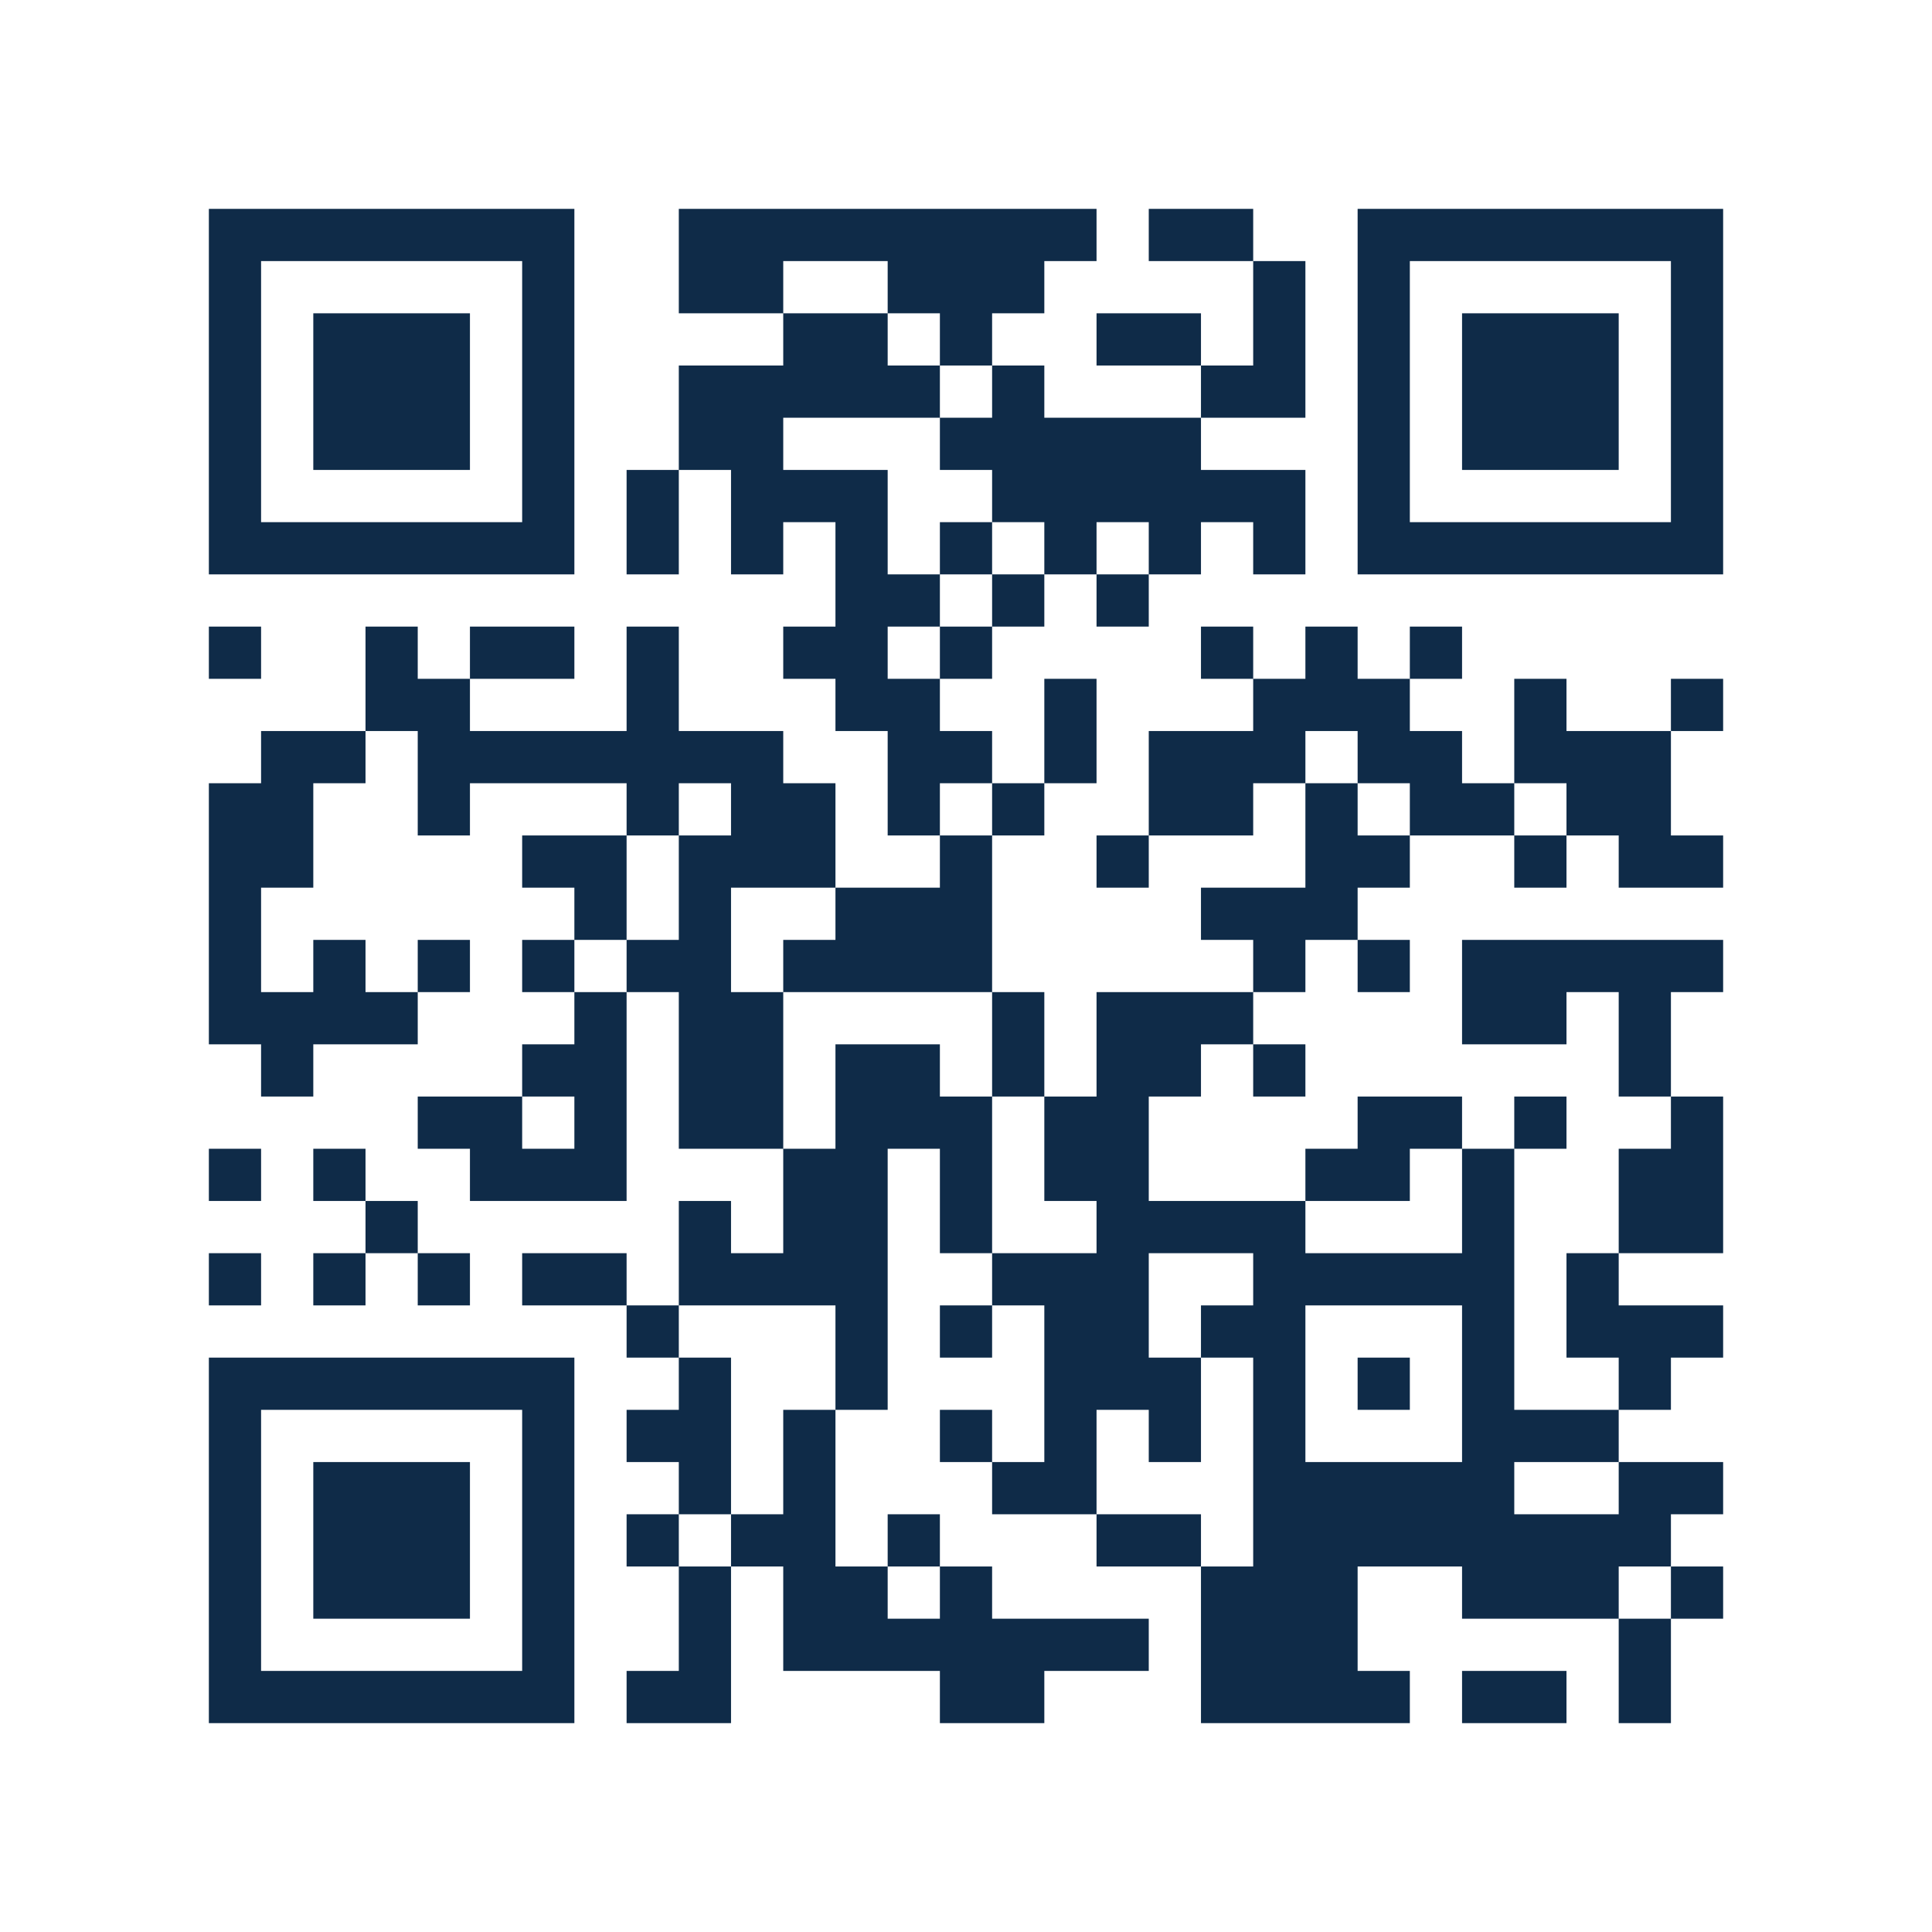
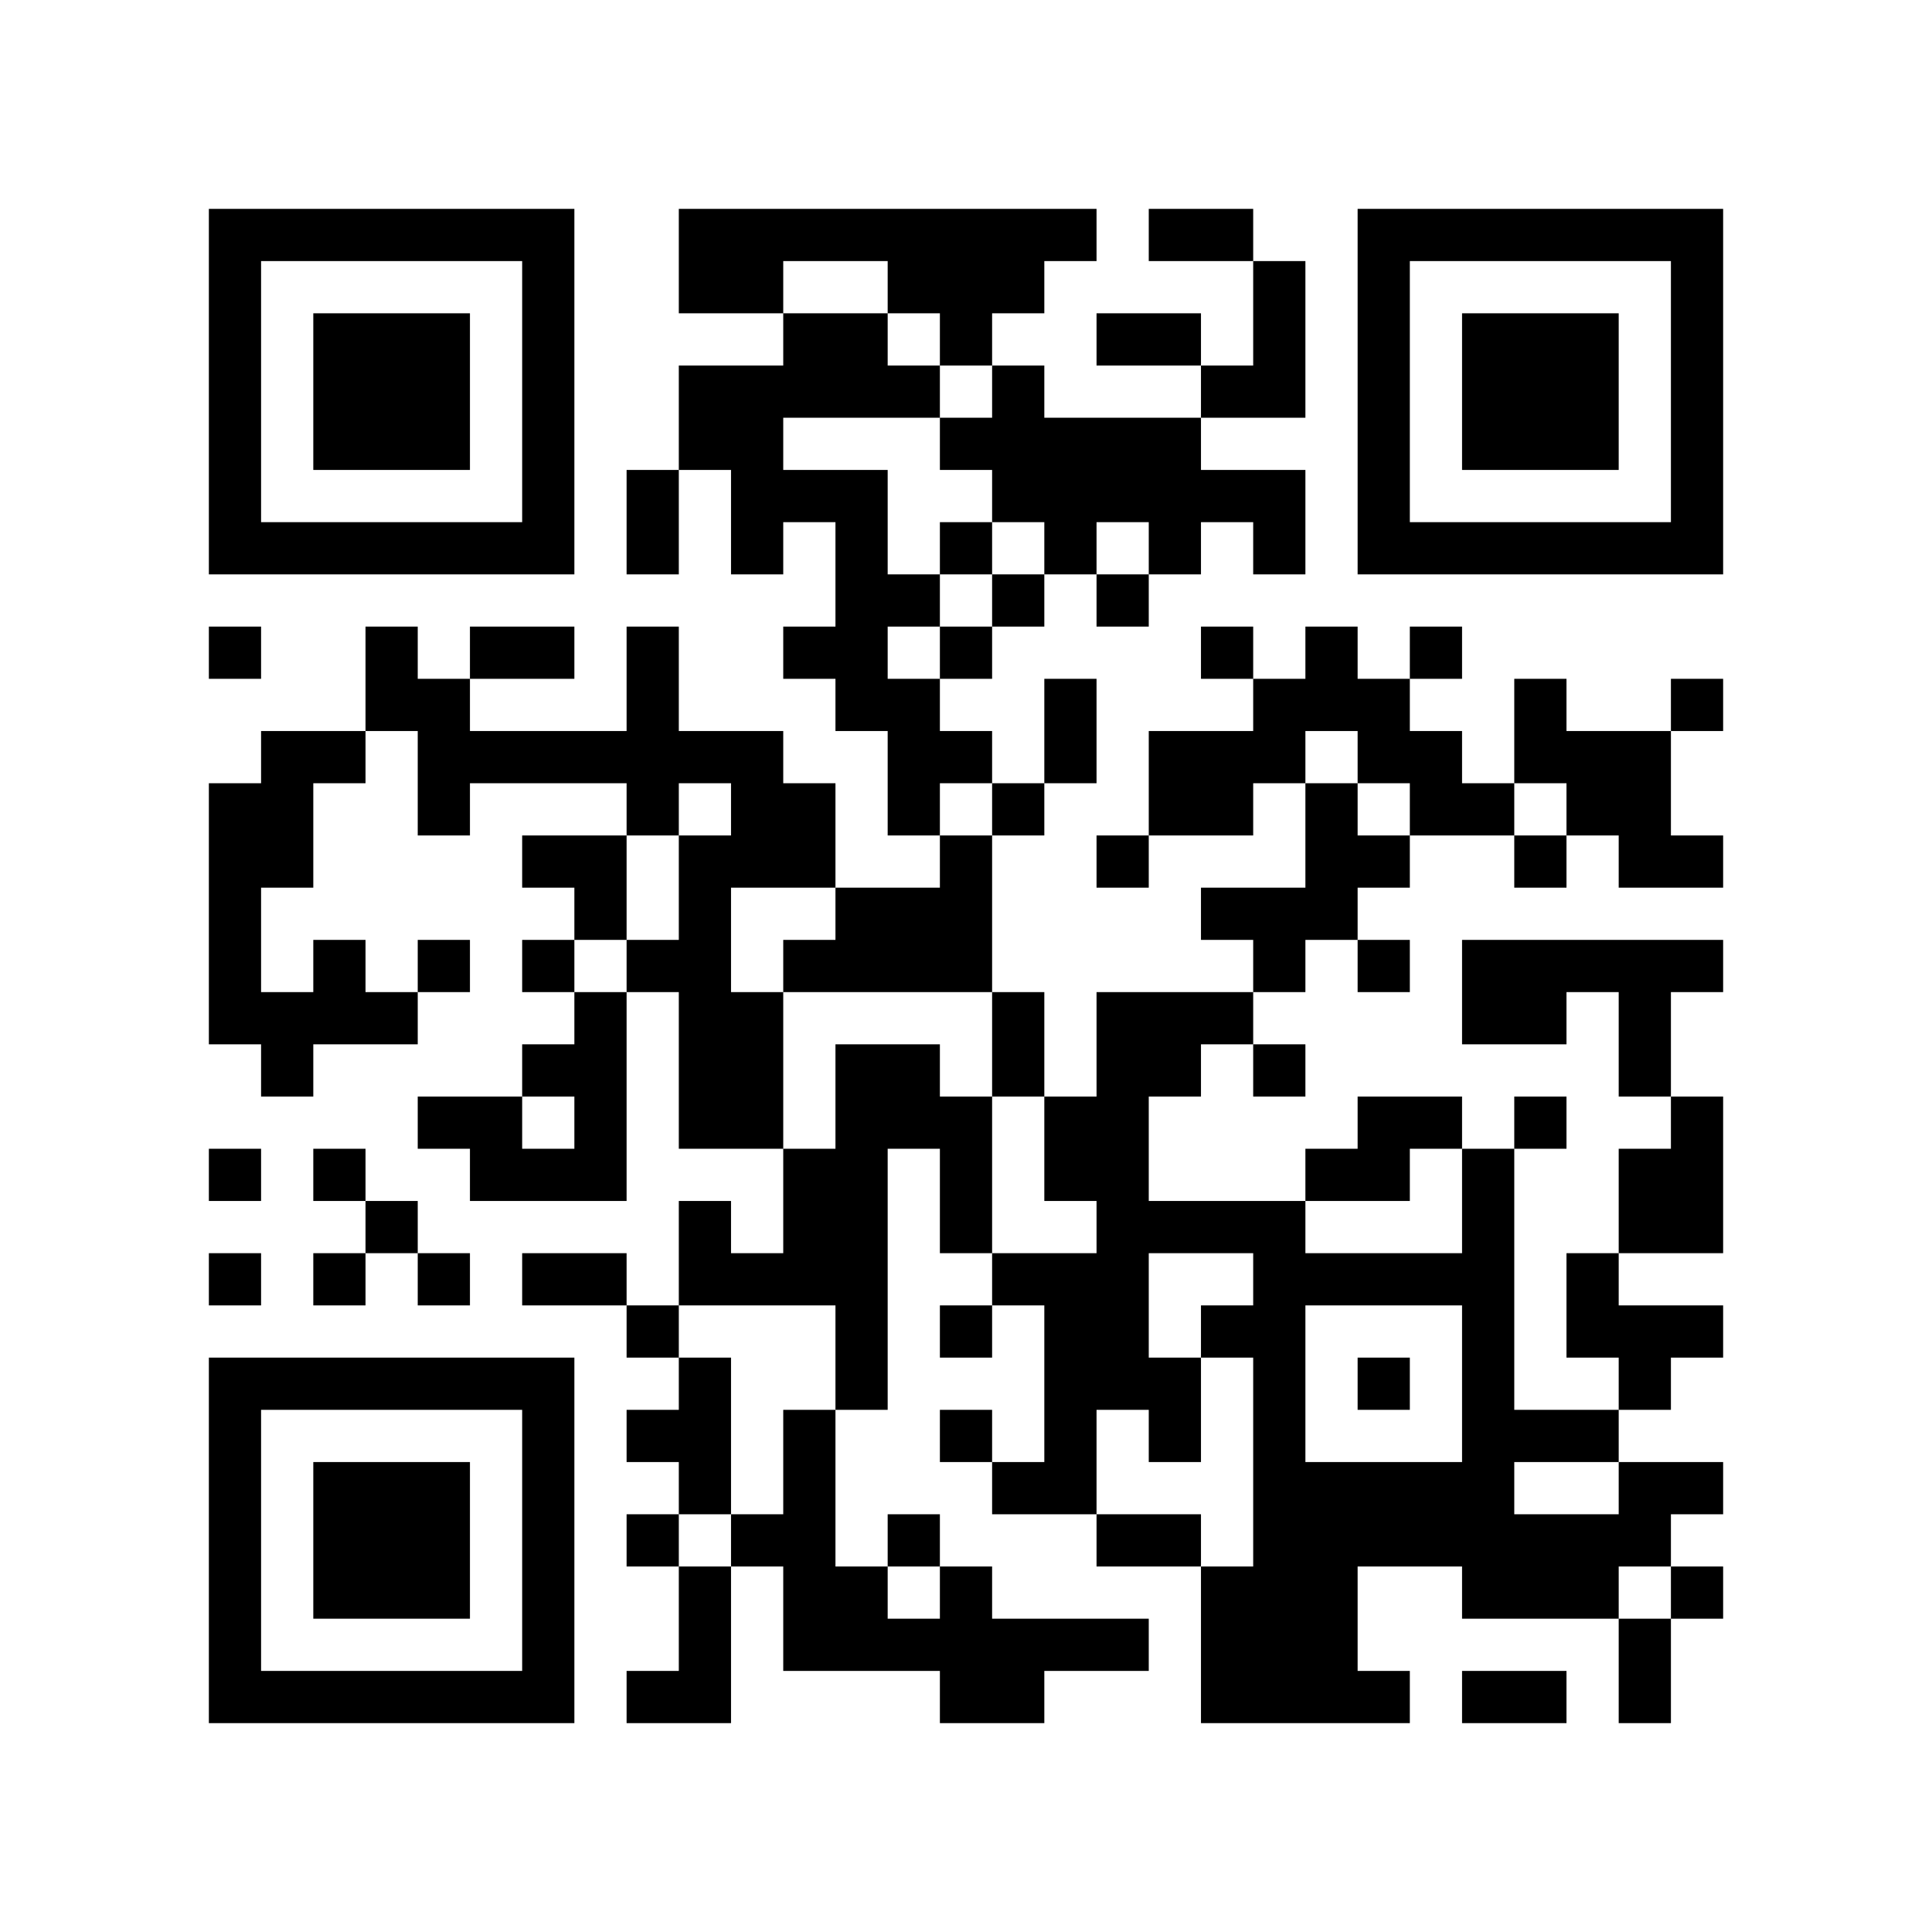
<svg xmlns="http://www.w3.org/2000/svg" width="37mm" height="37mm" version="1.1" viewBox="0 0 37 37">
-   <path d="M4,4H5V5H4zM5,4H6V5H5zM6,4H7V5H6zM7,4H8V5H7zM8,4H9V5H8zM9,4H10V5H9zM10,4H11V5H10zM13,4H14V5H13zM14,4H15V5H14zM15,4H16V5H15zM16,4H17V5H16zM17,4H18V5H17zM18,4H19V5H18zM19,4H20V5H19zM20,4H21V5H20zM22,4H23V5H22zM23,4H24V5H23zM26,4H27V5H26zM27,4H28V5H27zM28,4H29V5H28zM29,4H30V5H29zM30,4H31V5H30zM31,4H32V5H31zM32,4H33V5H32zM4,5H5V6H4zM10,5H11V6H10zM13,5H14V6H13zM14,5H15V6H14zM17,5H18V6H17zM18,5H19V6H18zM19,5H20V6H19zM24,5H25V6H24zM26,5H27V6H26zM32,5H33V6H32zM4,6H5V7H4zM6,6H7V7H6zM7,6H8V7H7zM8,6H9V7H8zM10,6H11V7H10zM15,6H16V7H15zM16,6H17V7H16zM18,6H19V7H18zM21,6H22V7H21zM22,6H23V7H22zM24,6H25V7H24zM26,6H27V7H26zM28,6H29V7H28zM29,6H30V7H29zM30,6H31V7H30zM32,6H33V7H32zM4,7H5V8H4zM6,7H7V8H6zM7,7H8V8H7zM8,7H9V8H8zM10,7H11V8H10zM13,7H14V8H13zM14,7H15V8H14zM15,7H16V8H15zM16,7H17V8H16zM17,7H18V8H17zM19,7H20V8H19zM23,7H24V8H23zM24,7H25V8H24zM26,7H27V8H26zM28,7H29V8H28zM29,7H30V8H29zM30,7H31V8H30zM32,7H33V8H32zM4,8H5V9H4zM6,8H7V9H6zM7,8H8V9H7zM8,8H9V9H8zM10,8H11V9H10zM13,8H14V9H13zM14,8H15V9H14zM18,8H19V9H18zM19,8H20V9H19zM20,8H21V9H20zM21,8H22V9H21zM22,8H23V9H22zM26,8H27V9H26zM28,8H29V9H28zM29,8H30V9H29zM30,8H31V9H30zM32,8H33V9H32zM4,9H5V10H4zM10,9H11V10H10zM12,9H13V10H12zM14,9H15V10H14zM15,9H16V10H15zM16,9H17V10H16zM19,9H20V10H19zM20,9H21V10H20zM21,9H22V10H21zM22,9H23V10H22zM23,9H24V10H23zM24,9H25V10H24zM26,9H27V10H26zM32,9H33V10H32zM4,10H5V11H4zM5,10H6V11H5zM6,10H7V11H6zM7,10H8V11H7zM8,10H9V11H8zM9,10H10V11H9zM10,10H11V11H10zM12,10H13V11H12zM14,10H15V11H14zM16,10H17V11H16zM18,10H19V11H18zM20,10H21V11H20zM22,10H23V11H22zM24,10H25V11H24zM26,10H27V11H26zM27,10H28V11H27zM28,10H29V11H28zM29,10H30V11H29zM30,10H31V11H30zM31,10H32V11H31zM32,10H33V11H32zM16,11H17V12H16zM17,11H18V12H17zM19,11H20V12H19zM21,11H22V12H21zM4,12H5V13H4zM7,12H8V13H7zM9,12H10V13H9zM10,12H11V13H10zM12,12H13V13H12zM15,12H16V13H15zM16,12H17V13H16zM18,12H19V13H18zM23,12H24V13H23zM25,12H26V13H25zM27,12H28V13H27zM7,13H8V14H7zM8,13H9V14H8zM12,13H13V14H12zM16,13H17V14H16zM17,13H18V14H17zM20,13H21V14H20zM24,13H25V14H24zM25,13H26V14H25zM26,13H27V14H26zM29,13H30V14H29zM32,13H33V14H32zM5,14H6V15H5zM6,14H7V15H6zM8,14H9V15H8zM9,14H10V15H9zM10,14H11V15H10zM11,14H12V15H11zM12,14H13V15H12zM13,14H14V15H13zM14,14H15V15H14zM17,14H18V15H17zM18,14H19V15H18zM20,14H21V15H20zM22,14H23V15H22zM23,14H24V15H23zM24,14H25V15H24zM26,14H27V15H26zM27,14H28V15H27zM29,14H30V15H29zM30,14H31V15H30zM31,14H32V15H31zM4,15H5V16H4zM5,15H6V16H5zM8,15H9V16H8zM12,15H13V16H12zM14,15H15V16H14zM15,15H16V16H15zM17,15H18V16H17zM19,15H20V16H19zM22,15H23V16H22zM23,15H24V16H23zM25,15H26V16H25zM27,15H28V16H27zM28,15H29V16H28zM30,15H31V16H30zM31,15H32V16H31zM4,16H5V17H4zM5,16H6V17H5zM10,16H11V17H10zM11,16H12V17H11zM13,16H14V17H13zM14,16H15V17H14zM15,16H16V17H15zM18,16H19V17H18zM21,16H22V17H21zM25,16H26V17H25zM26,16H27V17H26zM29,16H30V17H29zM31,16H32V17H31zM32,16H33V17H32zM4,17H5V18H4zM11,17H12V18H11zM13,17H14V18H13zM16,17H17V18H16zM17,17H18V18H17zM18,17H19V18H18zM23,17H24V18H23zM24,17H25V18H24zM25,17H26V18H25zM4,18H5V19H4zM6,18H7V19H6zM8,18H9V19H8zM10,18H11V19H10zM12,18H13V19H12zM13,18H14V19H13zM15,18H16V19H15zM16,18H17V19H16zM17,18H18V19H17zM18,18H19V19H18zM24,18H25V19H24zM26,18H27V19H26zM28,18H29V19H28zM29,18H30V19H29zM30,18H31V19H30zM31,18H32V19H31zM32,18H33V19H32zM4,19H5V20H4zM5,19H6V20H5zM6,19H7V20H6zM7,19H8V20H7zM11,19H12V20H11zM13,19H14V20H13zM14,19H15V20H14zM19,19H20V20H19zM21,19H22V20H21zM22,19H23V20H22zM23,19H24V20H23zM28,19H29V20H28zM29,19H30V20H29zM31,19H32V20H31zM5,20H6V21H5zM10,20H11V21H10zM11,20H12V21H11zM13,20H14V21H13zM14,20H15V21H14zM16,20H17V21H16zM17,20H18V21H17zM19,20H20V21H19zM21,20H22V21H21zM22,20H23V21H22zM24,20H25V21H24zM31,20H32V21H31zM8,21H9V22H8zM9,21H10V22H9zM11,21H12V22H11zM13,21H14V22H13zM14,21H15V22H14zM16,21H17V22H16zM17,21H18V22H17zM18,21H19V22H18zM20,21H21V22H20zM21,21H22V22H21zM26,21H27V22H26zM27,21H28V22H27zM29,21H30V22H29zM32,21H33V22H32zM4,22H5V23H4zM6,22H7V23H6zM9,22H10V23H9zM10,22H11V23H10zM11,22H12V23H11zM15,22H16V23H15zM16,22H17V23H16zM18,22H19V23H18zM20,22H21V23H20zM21,22H22V23H21zM25,22H26V23H25zM26,22H27V23H26zM28,22H29V23H28zM31,22H32V23H31zM32,22H33V23H32zM7,23H8V24H7zM13,23H14V24H13zM15,23H16V24H15zM16,23H17V24H16zM18,23H19V24H18zM21,23H22V24H21zM22,23H23V24H22zM23,23H24V24H23zM24,23H25V24H24zM28,23H29V24H28zM31,23H32V24H31zM32,23H33V24H32zM4,24H5V25H4zM6,24H7V25H6zM8,24H9V25H8zM10,24H11V25H10zM11,24H12V25H11zM13,24H14V25H13zM14,24H15V25H14zM15,24H16V25H15zM16,24H17V25H16zM19,24H20V25H19zM20,24H21V25H20zM21,24H22V25H21zM24,24H25V25H24zM25,24H26V25H25zM26,24H27V25H26zM27,24H28V25H27zM28,24H29V25H28zM30,24H31V25H30zM12,25H13V26H12zM16,25H17V26H16zM18,25H19V26H18zM20,25H21V26H20zM21,25H22V26H21zM23,25H24V26H23zM24,25H25V26H24zM28,25H29V26H28zM30,25H31V26H30zM31,25H32V26H31zM32,25H33V26H32zM4,26H5V27H4zM5,26H6V27H5zM6,26H7V27H6zM7,26H8V27H7zM8,26H9V27H8zM9,26H10V27H9zM10,26H11V27H10zM13,26H14V27H13zM16,26H17V27H16zM20,26H21V27H20zM21,26H22V27H21zM22,26H23V27H22zM24,26H25V27H24zM26,26H27V27H26zM28,26H29V27H28zM31,26H32V27H31zM4,27H5V28H4zM10,27H11V28H10zM12,27H13V28H12zM13,27H14V28H13zM15,27H16V28H15zM18,27H19V28H18zM20,27H21V28H20zM22,27H23V28H22zM24,27H25V28H24zM28,27H29V28H28zM29,27H30V28H29zM30,27H31V28H30zM4,28H5V29H4zM6,28H7V29H6zM7,28H8V29H7zM8,28H9V29H8zM10,28H11V29H10zM13,28H14V29H13zM15,28H16V29H15zM19,28H20V29H19zM20,28H21V29H20zM24,28H25V29H24zM25,28H26V29H25zM26,28H27V29H26zM27,28H28V29H27zM28,28H29V29H28zM31,28H32V29H31zM32,28H33V29H32zM4,29H5V30H4zM6,29H7V30H6zM7,29H8V30H7zM8,29H9V30H8zM10,29H11V30H10zM12,29H13V30H12zM14,29H15V30H14zM15,29H16V30H15zM17,29H18V30H17zM21,29H22V30H21zM22,29H23V30H22zM24,29H25V30H24zM25,29H26V30H25zM26,29H27V30H26zM27,29H28V30H27zM28,29H29V30H28zM29,29H30V30H29zM30,29H31V30H30zM31,29H32V30H31zM4,30H5V31H4zM6,30H7V31H6zM7,30H8V31H7zM8,30H9V31H8zM10,30H11V31H10zM13,30H14V31H13zM15,30H16V31H15zM16,30H17V31H16zM18,30H19V31H18zM23,30H24V31H23zM24,30H25V31H24zM25,30H26V31H25zM28,30H29V31H28zM29,30H30V31H29zM30,30H31V31H30zM32,30H33V31H32zM4,31H5V32H4zM10,31H11V32H10zM13,31H14V32H13zM15,31H16V32H15zM16,31H17V32H16zM17,31H18V32H17zM18,31H19V32H18zM19,31H20V32H19zM20,31H21V32H20zM21,31H22V32H21zM23,31H24V32H23zM24,31H25V32H24zM25,31H26V32H25zM31,31H32V32H31zM4,32H5V33H4zM5,32H6V33H5zM6,32H7V33H6zM7,32H8V33H7zM8,32H9V33H8zM9,32H10V33H9zM10,32H11V33H10zM12,32H13V33H12zM13,32H14V33H13zM18,32H19V33H18zM19,32H20V33H19zM23,32H24V33H23zM24,32H25V33H24zM25,32H26V33H25zM26,32H27V33H26zM28,32H29V33H28zM29,32H30V33H29zM31,32H32V33H31z" id="qr-path" fill="#0f2b48" fill-opacity="1" fill-rule="nonzero" stroke="none" />
+   <path d="M4,4H5V5H4zM5,4H6V5H5zM6,4H7V5H6zM7,4H8V5H7zM8,4H9V5H8zM9,4H10V5H9zM10,4H11V5H10zM13,4H14V5H13zM14,4H15V5H14zM15,4H16V5H15zM16,4H17V5H16zM17,4H18V5H17zM18,4H19V5H18zM19,4H20V5H19zM20,4H21V5H20zM22,4H23V5H22zM23,4H24V5H23zM26,4H27V5H26zM27,4H28V5H27zM28,4H29V5H28zM29,4H30V5H29zM30,4H31V5H30zM31,4H32V5H31zM32,4H33V5H32zM4,5H5V6H4zM10,5H11V6H10zM13,5H14V6H13zM14,5H15V6H14zM17,5H18V6H17zM18,5H19V6H18zM19,5H20V6H19zM24,5H25V6H24zM26,5H27V6H26zM32,5H33V6H32zM4,6H5V7H4zM6,6H7V7H6zM7,6H8V7H7zM8,6H9V7H8zM10,6H11V7H10zM15,6H16V7H15zM16,6H17V7H16zM18,6H19V7H18zM21,6H22V7H21zM22,6H23V7H22zM24,6H25V7H24zM26,6H27V7H26zM28,6H29V7H28zM29,6H30V7H29zM30,6H31V7H30zM32,6H33V7H32zM4,7H5V8H4zM6,7H7V8H6zM7,7H8V8H7zM8,7H9V8H8zM10,7H11V8H10zM13,7H14V8H13zM14,7H15V8H14zM15,7H16V8H15zM16,7H17V8H16zM17,7H18V8H17zM19,7H20V8H19zM23,7H24V8H23zM24,7H25V8H24zM26,7H27V8H26zM28,7H29V8H28zM29,7H30V8H29zM30,7H31V8H30zM32,7H33V8H32zM4,8H5V9H4zM6,8H7V9H6zM7,8H8V9H7zM8,8H9V9H8zM10,8H11V9H10zM13,8H14V9H13zM14,8H15V9H14zM18,8H19V9H18zM19,8H20V9H19zM20,8H21V9H20zM21,8H22V9H21zM22,8H23V9H22zM26,8H27V9H26zM28,8H29V9H28zM29,8H30V9H29zM30,8H31V9H30zM32,8H33V9H32zM4,9H5V10H4zM10,9H11V10H10zM12,9H13V10H12zM14,9H15V10H14zM15,9H16V10H15zM16,9H17V10H16zM19,9H20V10H19zM20,9H21V10H20zM21,9H22V10H21zM22,9H23V10H22zM23,9H24V10H23zM24,9H25V10H24zM26,9H27V10H26zM32,9H33V10H32zM4,10H5V11H4zM5,10H6V11H5zM6,10H7V11H6zM7,10H8V11H7zM8,10H9V11H8zM9,10H10V11H9zM10,10H11V11H10zM12,10H13V11H12zM14,10H15V11H14zM16,10H17V11H16zM18,10H19V11H18zM20,10H21V11H20zM22,10H23V11H22zM24,10H25V11H24zM26,10H27V11H26zM27,10H28V11H27zM28,10H29V11H28zM29,10H30V11H29zM30,10H31V11H30zM31,10H32V11H31zM32,10H33V11H32zM16,11H17V12H16zM17,11H18V12H17zM19,11H20V12H19zM21,11H22V12H21zM4,12H5V13H4zM7,12H8V13H7zM9,12H10V13H9zM10,12H11V13H10zM12,12H13V13H12zM15,12H16V13H15zM16,12H17V13H16zM18,12H19V13H18zM23,12H24V13H23zM25,12H26V13H25zM27,12H28V13H27zM7,13H8V14H7zM8,13H9V14H8zM12,13H13V14H12zM16,13H17V14H16zM17,13H18V14H17zM20,13H21V14H20zM24,13H25V14H24zM25,13H26V14H25zM26,13H27V14H26zM29,13H30V14H29zM32,13H33V14H32zM5,14H6V15H5zM6,14H7V15H6zM8,14H9V15H8zM9,14H10V15H9zM10,14H11V15H10zM11,14H12V15H11zM12,14H13V15H12zM13,14H14V15H13zM14,14H15V15H14zM17,14H18V15H17zM18,14H19V15H18zM20,14H21V15H20zM22,14H23V15H22zM23,14H24V15H23zM24,14H25V15H24zM26,14H27V15H26zM27,14H28V15H27zM29,14H30V15H29zM30,14H31V15H30zM31,14H32V15H31zM4,15H5V16H4zM5,15H6V16H5zM8,15H9V16H8zM12,15H13V16H12zM14,15H15V16H14zM15,15H16V16H15zM17,15H18V16H17zM19,15H20V16H19zM22,15H23V16H22zM23,15H24V16H23zM25,15H26V16H25zM27,15H28V16H27zM28,15H29V16H28zM30,15H31V16H30zM31,15H32V16H31zM4,16H5V17H4zM5,16H6V17H5zM10,16H11V17H10zM11,16H12V17H11zM13,16H14V17H13zM14,16H15V17H14zM15,16H16V17H15zM18,16H19V17H18zM21,16H22V17H21zM25,16H26V17H25zM26,16H27V17H26zM29,16H30V17H29zM31,16H32V17H31zM32,16H33V17H32zM4,17H5V18H4zM11,17H12V18H11zM13,17H14V18H13zM16,17H17V18H16zM17,17H18V18H17zM18,17H19V18H18zM23,17H24V18H23zM24,17H25V18H24zM25,17H26V18H25zM4,18H5V19H4zM6,18H7V19H6zM8,18H9V19H8zM10,18H11V19H10zM12,18H13V19H12zM13,18H14V19H13zM15,18H16V19H15zM16,18H17V19H16zM17,18H18V19H17zM18,18H19V19H18zM24,18H25V19H24zM26,18H27V19H26zM28,18H29V19H28zM29,18H30V19H29zM30,18H31V19H30zM31,18H32V19H31zM32,18H33V19H32zM4,19H5V20H4zM5,19H6V20H5zM6,19H7V20H6zM7,19H8V20H7zM11,19H12V20H11zM13,19H14V20H13zM14,19H15V20H14zM19,19H20V20H19zM21,19H22V20H21zM22,19H23V20H22zM23,19H24V20H23zM28,19H29V20H28zM29,19H30V20H29zM31,19H32V20H31zM5,20H6V21H5zM10,20H11V21H10zM11,20H12V21H11zM13,20H14V21H13zM14,20H15V21H14zM16,20H17V21H16zM17,20H18V21H17zM19,20H20V21H19zM21,20H22V21H21zM22,20H23V21H22zM24,20H25V21H24zM31,20H32V21H31zM8,21H9V22H8zM9,21H10V22H9zM11,21H12V22H11zM13,21H14V22H13zM14,21H15V22H14zM16,21H17V22H16zM17,21H18V22H17zM18,21H19V22H18zM20,21H21V22H20zM21,21H22V22H21zM26,21H27V22H26zM27,21H28V22H27zM29,21H30V22H29zM32,21H33V22H32zM4,22H5V23H4zM6,22H7V23H6zM9,22H10V23H9zM10,22H11V23H10zM11,22H12V23H11zM15,22H16V23H15zM16,22H17V23H16zM18,22H19V23H18zM20,22H21V23H20zM21,22H22V23H21zM25,22H26V23H25zM26,22H27V23H26zM28,22H29V23H28zM31,22H32V23H31zM32,22H33V23H32zM7,23H8V24H7zM13,23H14V24H13zM15,23H16V24H15zM16,23H17V24H16zM18,23H19V24H18zM21,23H22V24H21zM22,23H23V24H22zM23,23H24V24H23zM24,23H25V24H24zM28,23H29V24H28zM31,23H32V24H31zM32,23H33V24H32zM4,24H5V25H4zM6,24H7V25H6zM8,24H9V25H8zM10,24H11V25H10zM11,24H12V25H11zM13,24H14V25H13zM14,24H15V25H14zM15,24H16V25H15zM16,24H17V25H16zM19,24H20V25H19zM20,24H21V25H20zM21,24H22V25H21zM24,24H25V25H24zM25,24H26V25H25zM26,24H27V25H26zM27,24H28V25H27zM28,24H29V25H28zM30,24H31V25H30zM12,25H13V26H12zM16,25H17V26H16zM18,25H19V26H18zM20,25H21V26H20zM21,25H22V26H21zM23,25H24V26H23zM24,25H25V26H24zM28,25H29V26H28zM30,25H31V26H30zM31,25H32V26H31zM32,25H33V26H32zM4,26H5V27H4zM5,26H6V27H5zM6,26H7V27H6zM7,26H8V27H7zM8,26H9V27H8zM9,26H10V27H9zM10,26H11V27H10zM13,26H14V27H13zM16,26H17V27H16zM20,26H21V27H20zM21,26H22V27H21zM22,26H23V27H22zM24,26H25V27H24zM26,26H27V27H26zM28,26H29V27H28zM31,26H32V27H31zM4,27H5V28H4zM10,27H11V28H10zM12,27H13V28H12zM13,27H14V28H13zM15,27H16V28H15zM18,27H19V28H18zM20,27H21V28H20zM22,27H23V28H22zM24,27H25V28H24zM28,27H29V28H28zM29,27H30V28H29zM30,27H31V28H30zM4,28H5V29H4zM6,28H7V29H6zM7,28H8V29H7zM8,28H9V29H8zM10,28H11V29H10zM13,28H14V29H13zM15,28H16V29H15zM19,28H20V29H19zM20,28H21V29H20zM24,28H25V29H24zM25,28H26V29H25zM26,28H27V29H26zM27,28H28V29H27zM28,28H29V29H28zM31,28H32V29H31zM32,28H33V29H32zM4,29H5V30H4zM6,29H7V30H6zM7,29H8V30H7zM8,29H9V30H8zM10,29H11V30H10zM12,29H13V30H12zM14,29H15V30H14zM15,29H16V30H15zM17,29H18V30H17zM21,29H22V30H21zM22,29H23V30H22zM24,29H25V30H24zM25,29H26V30H25zM26,29H27V30H26zM27,29H28V30H27zM28,29H29V30H28zM29,29H30V30H29zM30,29H31V30H30zM31,29H32V30H31zM4,30H5V31H4zM6,30H7V31H6zM7,30H8V31H7zM8,30H9V31H8zM10,30H11V31H10zM13,30H14V31H13zM15,30H16V31H15zM16,30H17V31H16zM18,30H19V31H18zM23,30H24V31H23zM24,30H25V31H24zM25,30H26V31H25zM28,30H29V31H28zM29,30H30V31H29zM30,30H31V31H30zM32,30H33V31H32zM4,31H5V32H4zM10,31H11V32H10zM13,31H14V32H13zM15,31H16V32H15zM16,31H17V32H16zM17,31H18V32H17zM18,31H19V32H18zM19,31H20V32H19zM20,31H21V32H20zM21,31H22V32H21zM23,31H24V32H23zM24,31H25V32H24zM25,31H26V32H25zM31,31H32V32H31zM4,32H5V33H4zM5,32H6V33H5zM6,32H7V33H6zM7,32H8V33H7zM8,32H9V33H8zM9,32H10V33H9zM10,32H11V33H10zM12,32H13V33H12zM13,32H14V33H13zM18,32H19V33H18zM19,32H20V33H19zM23,32H24V33H23zM24,32H25V33H24zM25,32H26V33H25zM26,32H27V33H26zM28,32H29V33H28zM29,32H30V33H29zM31,32H32V33H31z" id="qr-path" fill="#000000" fill-opacity="1" fill-rule="nonzero" stroke="none" />
</svg>
